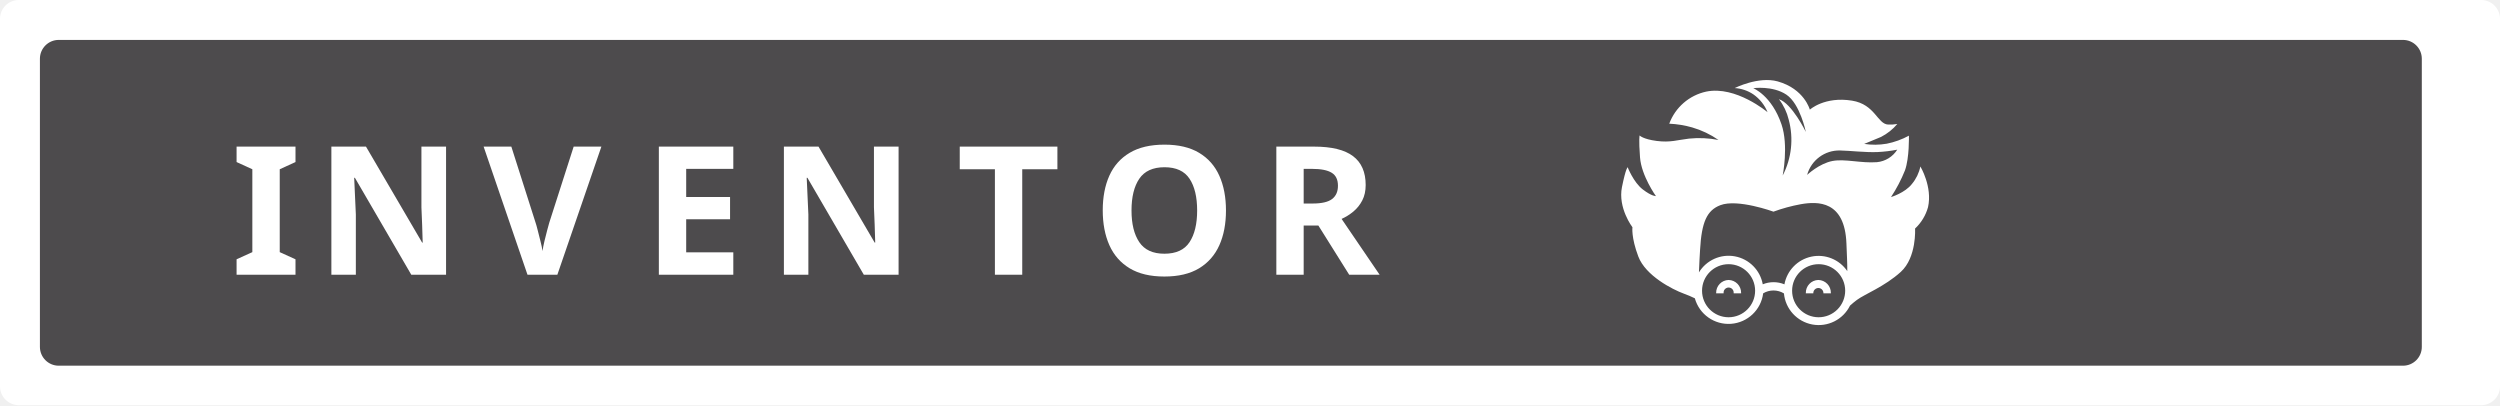
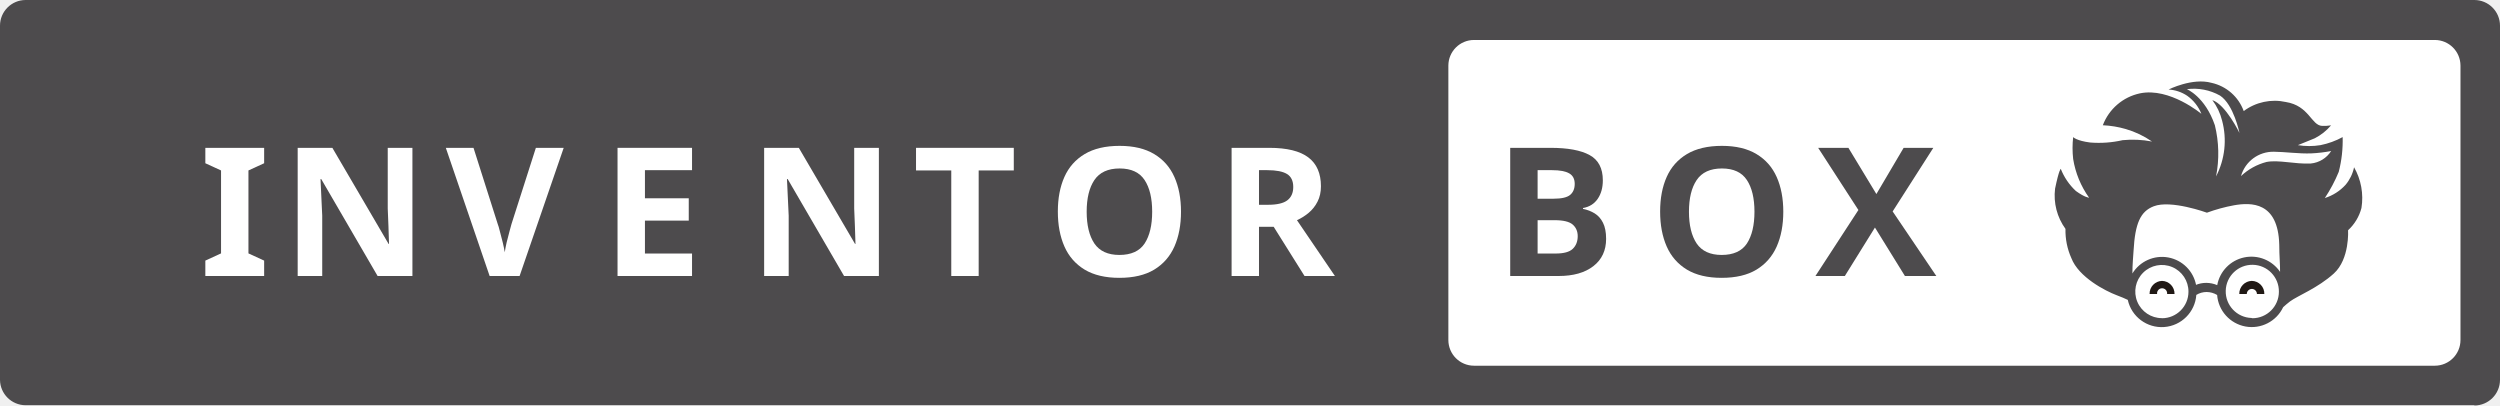
- <svg xmlns="http://www.w3.org/2000/svg" viewBox="0 0 715.89 116.03">
+ <svg xmlns="http://www.w3.org/2000/svg" id="Layer_1" data-name="Layer 1" viewBox="0 0 276.45 44.81">
  <defs>
-     <style>.cls-1,.cls-3{fill:#fff;}.cls-2{fill:#4d4b4d;}.cls-3{font-size:51.38px;font-family:Montserrat-ExtraBold, Montserrat;font-weight:800;letter-spacing:0.13em;}.cls-4{letter-spacing:0.12em;}.cls-5{letter-spacing:0.11em;}.cls-6{letter-spacing:0.13em;}.cls-7{letter-spacing:0.12em;}</style>
+     <style>.cls-1,.cls-9{fill:#4d4b4d;}.cls-2,.cls-9{font-size:19.84px;font-family:Montserrat-ExtraBold, Montserrat;font-weight:800;}.cls-2,.cls-8{fill:#fff;}.cls-3{letter-spacing:0.13em;}.cls-4{letter-spacing:0.12em;}.cls-5{letter-spacing:0.11em;}.cls-6{letter-spacing:0.12em;}.cls-7{letter-spacing:0.12em;}.cls-10{letter-spacing:0.14em;}.cls-11{letter-spacing:0.11em;}.cls-12{fill:#211915;}</style>
  </defs>
-   <g id="Camada_2" data-name="Camada 2">
-     <g id="Camada_1-2" data-name="Camada 1">
-       <rect class="cls-1" width="715.89" height="116.03" rx="5.4" />
-       <rect class="cls-2" x="11.43" y="11.43" width="682.07" height="93.29" rx="5.39" />
-       <text class="cls-3" transform="translate(66.09 78.67) scale(1.01 1)">I<tspan class="cls-4" x="23.89" y="0">N</tspan>
-         <tspan class="cls-5" x="71.68" y="0">V</tspan>
-         <tspan class="cls-6" x="116.74" y="0">EN</tspan>
-         <tspan class="cls-7" x="205.64" y="0">T</tspan>
-         <tspan class="cls-6" x="244.23" y="0">OR</tspan>
-       </text>
-       <path class="cls-1" d="M549.91,47.67a11.43,11.43,0,0,1-2.41,5c-2,2.58-6,3.76-6,3.76a42.72,42.72,0,0,0,4-7.64c1.29-3.6,1.13-9.94,1.13-9.94a22.5,22.5,0,0,1-6.35,2.3,20,20,0,0,1-6.46.06s1.74-.73,4.83-2a15.13,15.13,0,0,0,4.66-3.71,12.78,12.78,0,0,1-2.64.17c-3.09-.17-3.71-5.78-10.33-6.85-7.87-1.27-12.08,2.58-12.08,2.58s-1.57-5.95-9.21-8.09c-5.5-1.53-12.31,1.91-12.31,1.91a10.71,10.71,0,0,1,5.34,1.8,11.52,11.52,0,0,1,4.07,5.11s-9.05-7.64-17.55-5.9A14.57,14.57,0,0,0,478,35.42a28.53,28.53,0,0,1,6.57,1.07,25.83,25.83,0,0,1,7.53,3.59,28.74,28.74,0,0,0-8.43-.39c-3.36.39-5.34,1.18-9.27.67s-4.89-1.57-4.89-1.57-.28,1,.12,6.29,4.55,11.07,4.55,11.07-1.13.11-3.77-1.91-4.32-6.35-4.32-6.35-.51.17-1.63,5.67c-1.22,6,3,11.52,3,11.52s-.4,2.86,1.68,8.37,9.78,9.44,13,10.62a33,33,0,0,1,3.19,1.35A10,10,0,0,0,504.89,84a5.7,5.7,0,0,1,2.95-.82,5.76,5.76,0,0,1,3,.84,10,10,0,0,0,18.92,3.5,24.75,24.75,0,0,1,2-1.65c2.19-1.63,7.92-3.82,12.53-8s4.1-12.42,4.1-12.42a13.2,13.2,0,0,0,3.71-6.12C553.42,53.49,549.91,47.67,549.91,47.67ZM502.05,25.25s5.57-.78,9.5,1.86,5.56,10.67,5.56,10.67-3.94-8.13-7.7-9.38a15.61,15.61,0,0,1,2.8,5.87,22.18,22.18,0,0,1-1.73,16s1.74-8.59-.34-14.66C507.32,27.33,502.05,25.25,502.05,25.25ZM495,90.85a7.6,7.6,0,1,1,7.59-7.6A7.61,7.61,0,0,1,495,90.85Zm9.78-9.43A9.95,9.95,0,0,0,486.5,78c.08-2.6.26-5.23.33-6.55.45-7.86,1.95-11.21,5.79-12.69,4.94-1.91,15.22,1.85,15.22,1.85a47.57,47.57,0,0,1,7.81-2.13c4.89-.86,12.64-1.07,13.09,11.29.11,3.13.27,5.65.24,7.86a9.94,9.94,0,0,0-18,3.79,8.17,8.17,0,0,0-6.22,0Zm16,9.43a7.6,7.6,0,1,1,7.6-7.6A7.61,7.61,0,0,1,520.75,90.85Zm4-44.76c-3.89.74-7.3,4-7.3,4a9.54,9.54,0,0,1,9.46-7c2.82.05,7.24.6,10.72.45a38.75,38.75,0,0,0,5.63-.68,7.76,7.76,0,0,1-5.81,3.58C532.93,46.78,528.3,45.43,524.8,46.09Z" />
-       <path class="cls-1" d="M495,80.17a3.65,3.65,0,0,0-3.57,3.73V84h2.13V83.9a1.45,1.45,0,1,1,2.89,0V84h2.13V83.9A3.66,3.66,0,0,0,495,80.17Z" />
-       <path class="cls-1" d="M520.69,80.17a3.66,3.66,0,0,0-3.58,3.73V84h2.14s0,0,0-.08a1.45,1.45,0,1,1,2.9,0s0,0,0,.08h2.13s0,0,0-.08A3.66,3.66,0,0,0,520.69,80.17Z" />
-     </g>
-   </g>
+   <path class="cls-1" d="M273.61,44.81H2.83A2.84,2.84,0,0,1,0,42V2.84A2.84,2.84,0,0,1,2.83,0H273.61a2.84,2.84,0,0,1,2.84,2.84V42a2.84,2.84,0,0,1-2.84,2.84" />
+   <text class="cls-2" transform="translate(22.06 30.52) scale(1.01 1)">
+     <tspan class="cls-3">I</tspan>
+     <tspan class="cls-4" x="8.97" y="0">N</tspan>
+     <tspan class="cls-5" x="26.97" y="0">V</tspan>
+     <tspan class="cls-3" x="43.99" y="0">E</tspan>
+     <tspan class="cls-6" x="60.04" y="0">N</tspan>
+     <tspan class="cls-7" x="78.06" y="0">T</tspan>
+     <tspan class="cls-6" x="92.82" y="0">O</tspan>
+     <tspan x="111.22" y="0">R</tspan>
+   </text>
+   <path class="cls-8" d="M269.24,40.44H163a2.84,2.84,0,0,1-2.84-2.84V7.25A2.84,2.84,0,0,1,163,4.42H269.24a2.84,2.84,0,0,1,2.84,2.83V37.6a2.84,2.84,0,0,1-2.84,2.84" />
+   <text class="cls-9" transform="translate(165.2 30.52) scale(1.01 1)">
+     <tspan class="cls-10">B</tspan>
+     <tspan class="cls-11" x="17.04" y="0">O</tspan>
+     <tspan x="35.2" y="0">X</tspan>
+   </text>
+   <path class="cls-1" d="M260.31,18.51a4.38,4.38,0,0,1-.94,1.93,5.21,5.21,0,0,1-2.29,1.46A16.91,16.91,0,0,0,258.62,19a13.89,13.89,0,0,0,.43-3.84,8.66,8.66,0,0,1-2.45.89,7.69,7.69,0,0,1-2.5,0l1.87-.76a5.87,5.87,0,0,0,1.8-1.43,4.94,4.94,0,0,1-1,.06c-1.19-.06-1.43-2.23-4-2.64a5.73,5.73,0,0,0-4.66,1,4.91,4.91,0,0,0-3.56-3.12c-2.12-.59-4.75.74-4.75.74a4.14,4.14,0,0,1,2.06.69,4.51,4.51,0,0,1,1.57,2s-3.5-2.94-6.78-2.27a5.64,5.64,0,0,0-4.12,3.53,10.83,10.83,0,0,1,2.54.42,10,10,0,0,1,2.9,1.38,11.36,11.36,0,0,0-3.25-.15,11.82,11.82,0,0,1-3.58.26c-1.52-.19-1.89-.6-1.89-.6a10.8,10.8,0,0,0,0,2.42,10.1,10.1,0,0,0,1.76,4.28s-.44,0-1.46-.74a6.66,6.66,0,0,1-1.67-2.45s-.19.06-.63,2.19a6.27,6.27,0,0,0,1.15,4.45,7.46,7.46,0,0,0,.65,3.23c.81,2.12,3.78,3.64,5,4.1.51.19.93.37,1.24.52a3.84,3.84,0,0,0,7.58-.55,2.16,2.16,0,0,1,1.14-.32,2.26,2.26,0,0,1,1.16.33,3.84,3.84,0,0,0,7.3,1.35c.21-.19.47-.42.76-.64.85-.63,3.06-1.47,4.84-3.08s1.58-4.79,1.58-4.79A5.08,5.08,0,0,0,261.13,23a6.87,6.87,0,0,0-.82-4.51M241.83,9.86a5.93,5.93,0,0,1,3.66.71c1.52,1,2.15,4.13,2.15,4.13s-1.52-3.14-3-3.63a6.25,6.25,0,0,1,1.08,2.27,8.57,8.57,0,0,1-.67,6.17,13.09,13.09,0,0,0-.13-5.66c-1.09-3.19-3.12-4-3.12-4m-2.74,25.33A2.94,2.94,0,1,1,242,32.26a2.93,2.93,0,0,1-2.93,2.93m3.78-3.64a3.84,3.84,0,0,0-7.05-1.31c0-1,.1-2,.13-2.53.17-3,.75-4.33,2.23-4.9,1.91-.74,5.88.71,5.88.71a18.29,18.29,0,0,1,3-.82c1.88-.33,4.88-.41,5,4.36,0,1.21.1,2.18.09,3a3.84,3.84,0,0,0-6.95,1.47,3.12,3.12,0,0,0-1.21-.25,3,3,0,0,0-1.19.24m6.18,3.64A2.94,2.94,0,1,1,252,32.26a2.93,2.93,0,0,1-2.93,2.93m1.56-17.28a6.49,6.49,0,0,0-2.82,1.56,3.7,3.7,0,0,1,3.65-2.69c1.09,0,2.8.24,4.14.18a15.22,15.22,0,0,0,2.18-.26,3,3,0,0,1-2.25,1.38c-1.76.09-3.55-.43-4.9-.17" />
+   <path class="cls-12" d="M239.08,31.06a1.42,1.42,0,0,0-1.38,1.45v0h.83v0a.56.56,0,1,1,1.11,0v0h.82s0,0,0,0a1.42,1.42,0,0,0-1.39-1.45" />
+   <path class="cls-12" d="M249,31.06a1.42,1.42,0,0,0-1.38,1.45v0h.83s0,0,0,0a.56.56,0,1,1,1.12,0v0h.82v0A1.41,1.41,0,0,0,249,31.06" />
</svg>
